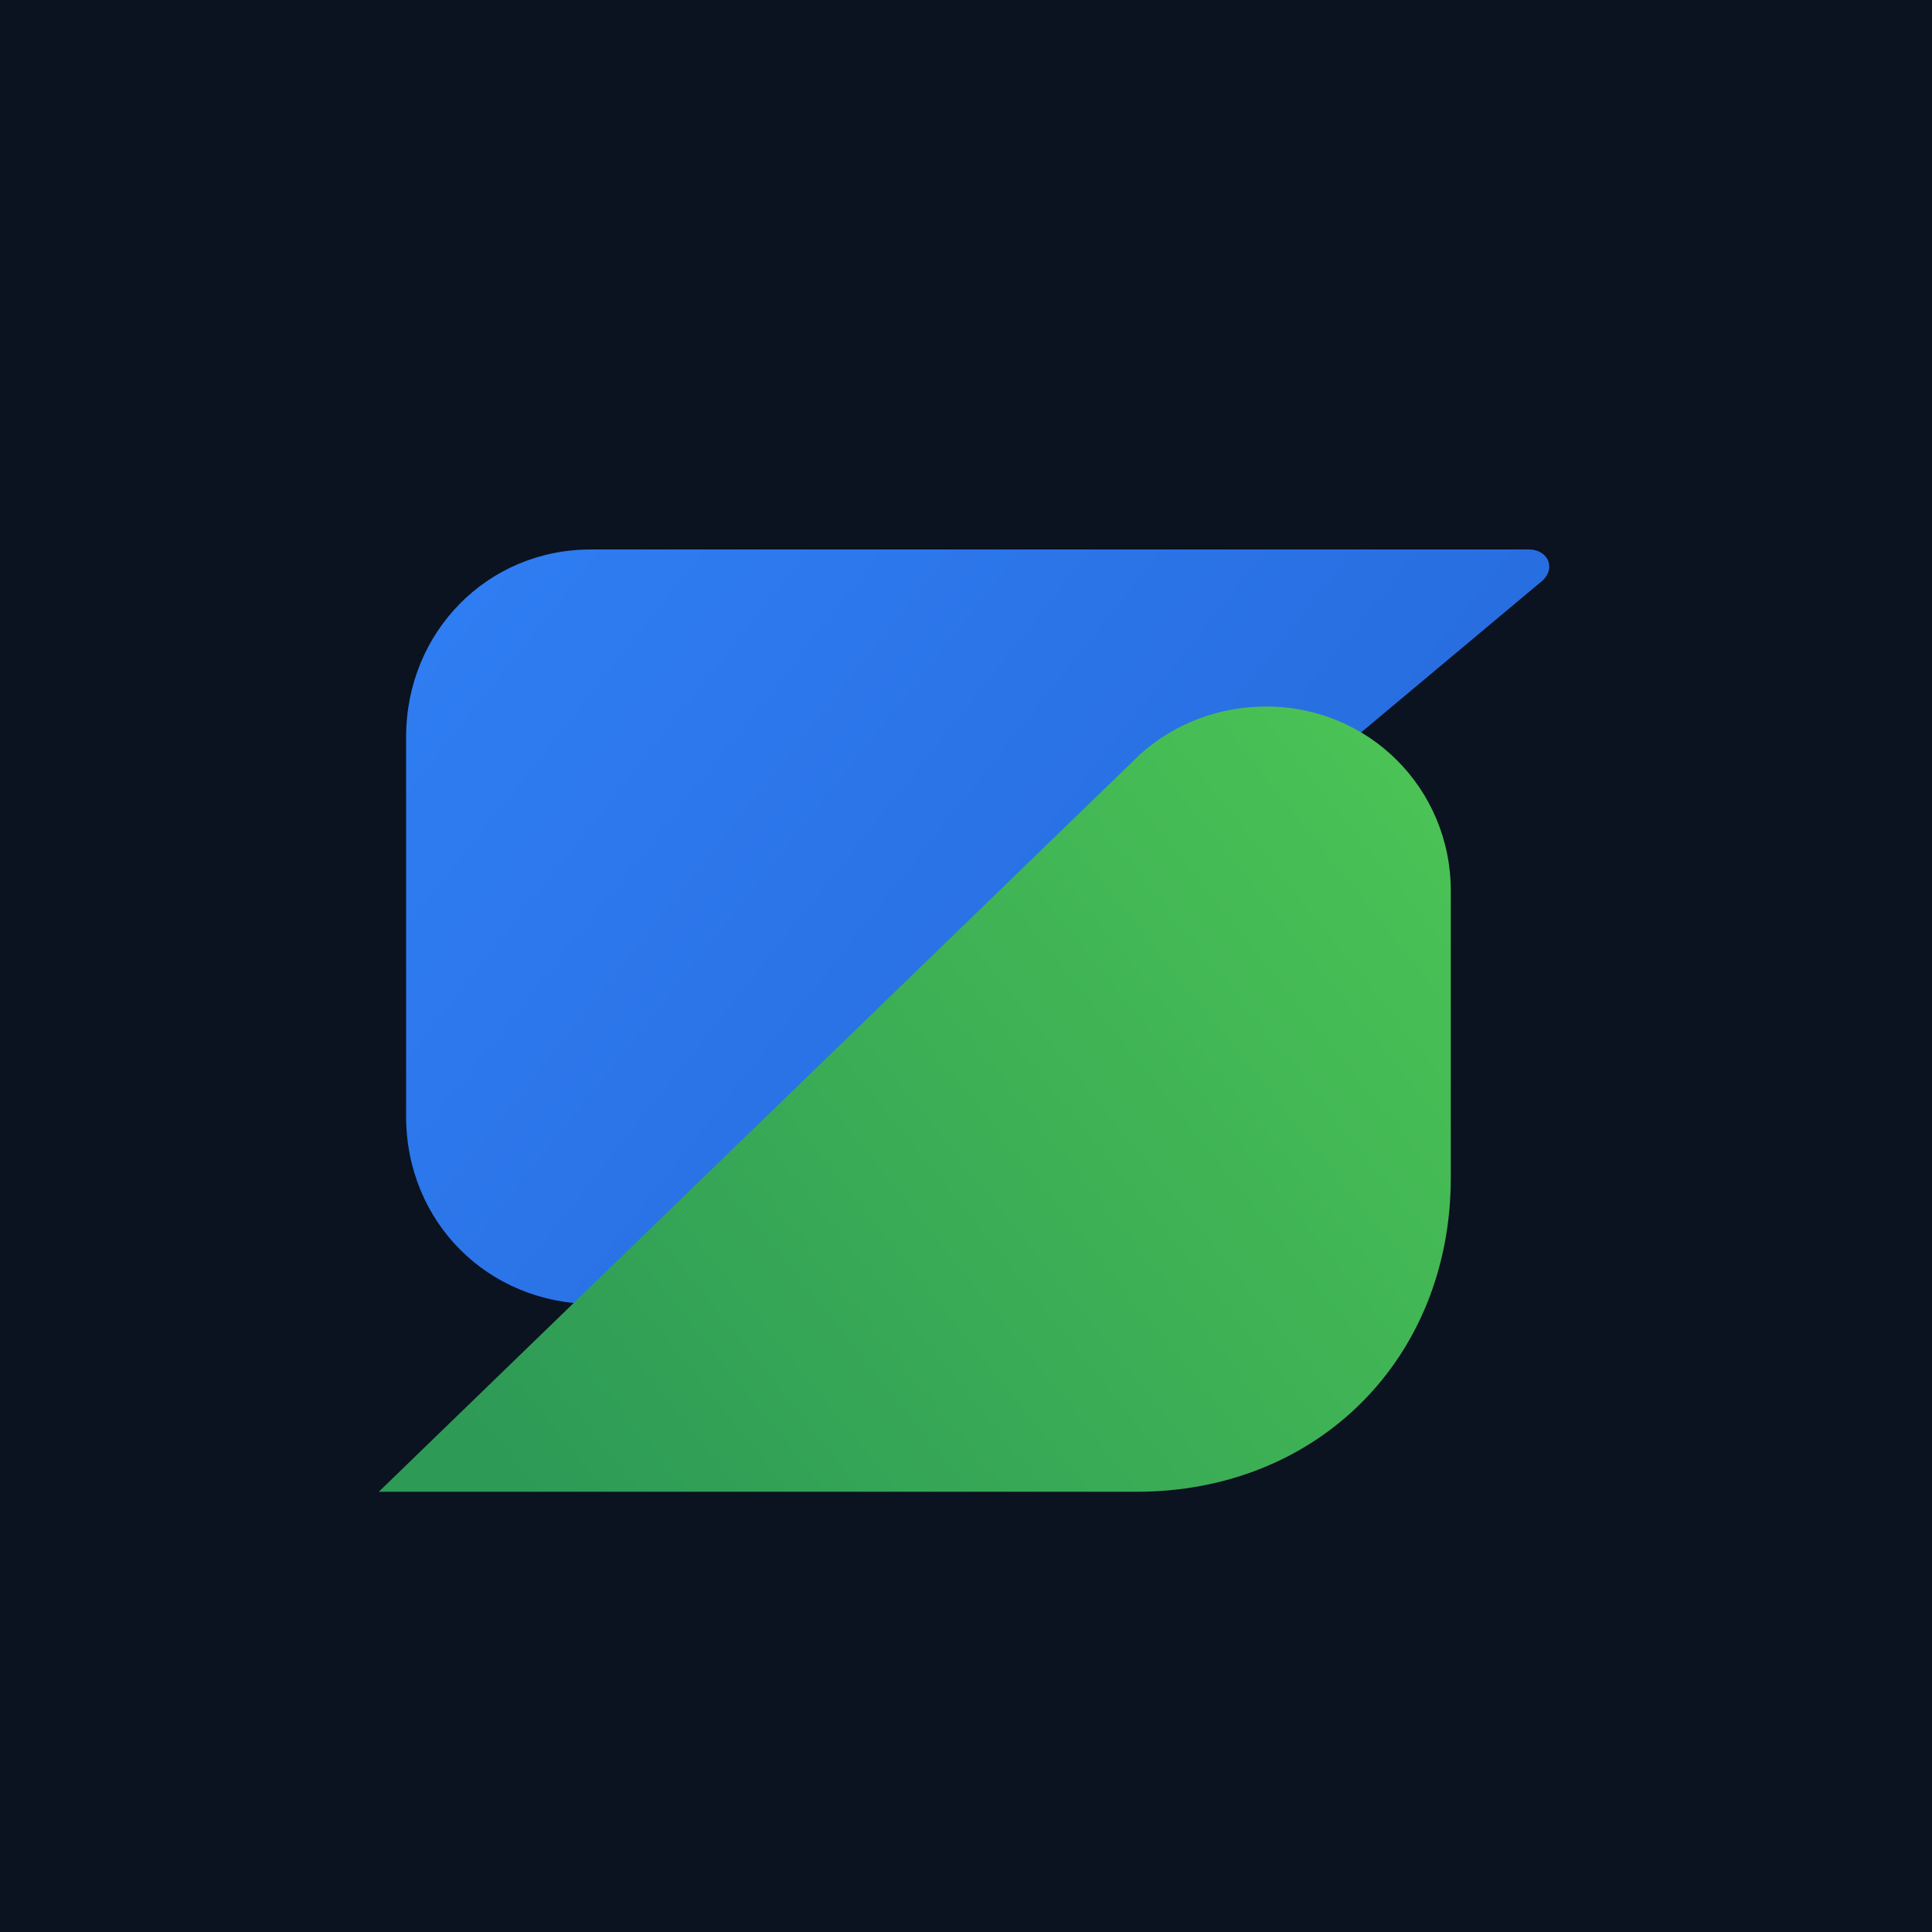
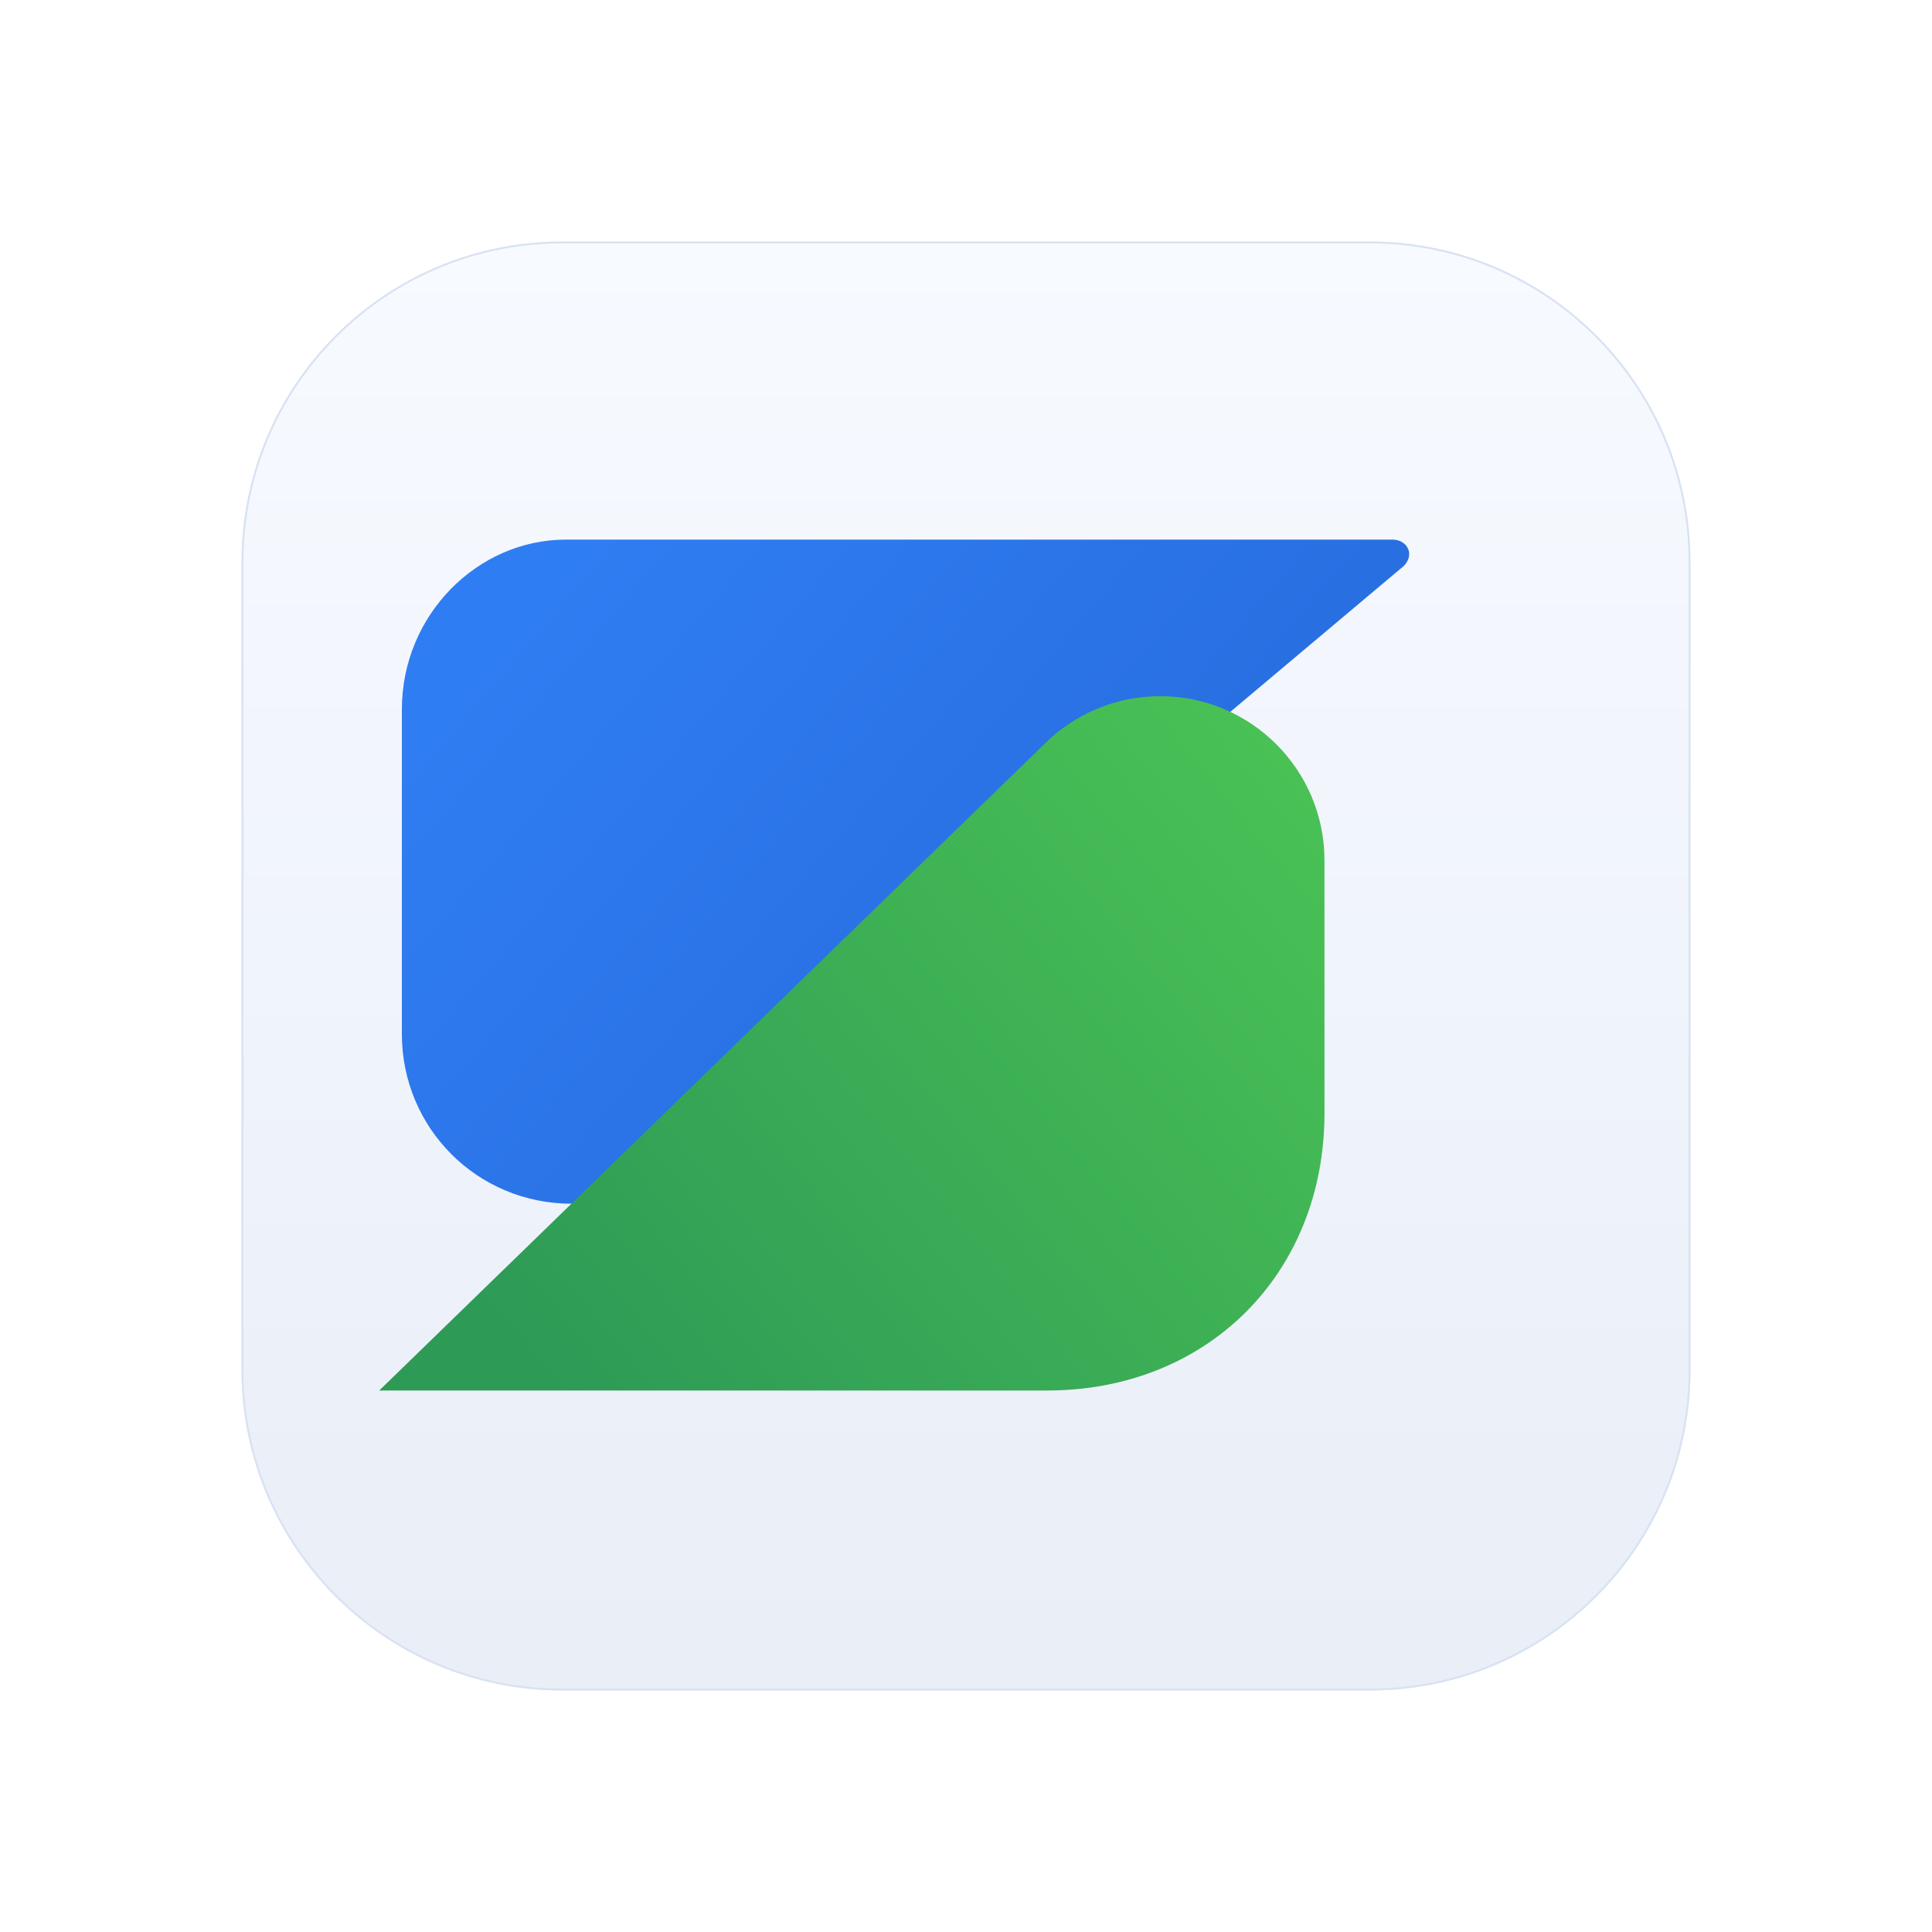
<svg xmlns="http://www.w3.org/2000/svg" viewBox="0 0 1024 1024" role="img" aria-labelledby="title desc">
-   <rect x="0" y="0" width="1024" height="1024" fill="#0B1220" />
-   <svg x="132" y="186" width="760" height="652" viewBox="0 0 420 360" aria-hidden="true">
-     <defs>
-       <linearGradient id="shiftorBlue" x1="72" y1="58" x2="350" y2="278" gradientUnits="userSpaceOnUse">
-         <stop offset="0" stop-color="#2F7DF2" />
-         <stop offset="1" stop-color="#2467D8" />
-       </linearGradient>
-       <linearGradient id="shiftorGreen" x1="78" y1="334" x2="345" y2="120" gradientUnits="userSpaceOnUse">
-         <stop offset="0" stop-color="#2D9A56" />
-         <stop offset="1" stop-color="#4BC355" />
-       </linearGradient>
-     </defs>
-     <path d="M100 58h275c5 0 8 5 4 9L146 262c-11 10-27 17-45 17-31 0-55-24-55-55V113c0-31 24-55 54-55Z" fill="url(#shiftorBlue)" />
-     <path d="M38 334h222c53 0 92-39 92-92v-84c0-30-24-54-54-54-14 0-27 5-37 14L38 334Z" fill="url(#shiftorGreen)" />
-   </svg>
+   <defs>
+     <linearGradient id="iconBg" x1="512" y1="128" x2="512" y2="896" gradientUnits="userSpaceOnUse">
+       <stop offset="0" stop-color="#F7FAFF" />
+       <stop offset="1" stop-color="#E9EEF7" />
+     </linearGradient>
+     <linearGradient id="iconBlue" x1="300" y1="300" x2="700" y2="640" gradientUnits="userSpaceOnUse">
+       <stop offset="0" stop-color="#2F7DF2" />
+       <stop offset="1" stop-color="#2467D8" />
+     </linearGradient>
+     <linearGradient id="iconGreen" x1="310" y1="764" x2="730" y2="420" gradientUnits="userSpaceOnUse">
+       <stop offset="0" stop-color="#2D9A56" />
+       <stop offset="1" stop-color="#4BC355" />
+     </linearGradient>
+   </defs>
+   <rect x="128" y="128" width="768" height="768" rx="170" fill="url(#iconBg)" />
+   <rect x="128.5" y="128.5" width="767" height="767" rx="169.5" fill="none" stroke="#D8E2F2" />
+   <path d="M300 286h438c8 0 12 8 6 14L373 612c-18 15-42 26-70 26-50 0-90-40-90-90V376c0-50 40-90 87-90Z" fill="url(#iconBlue)" />
+   <path d="M201 737h354c85 0 147-62 147-147V456c0-48-39-87-87-87-22 0-42 8-58 22L201 737Z" fill="url(#iconGreen)" />
</svg>
